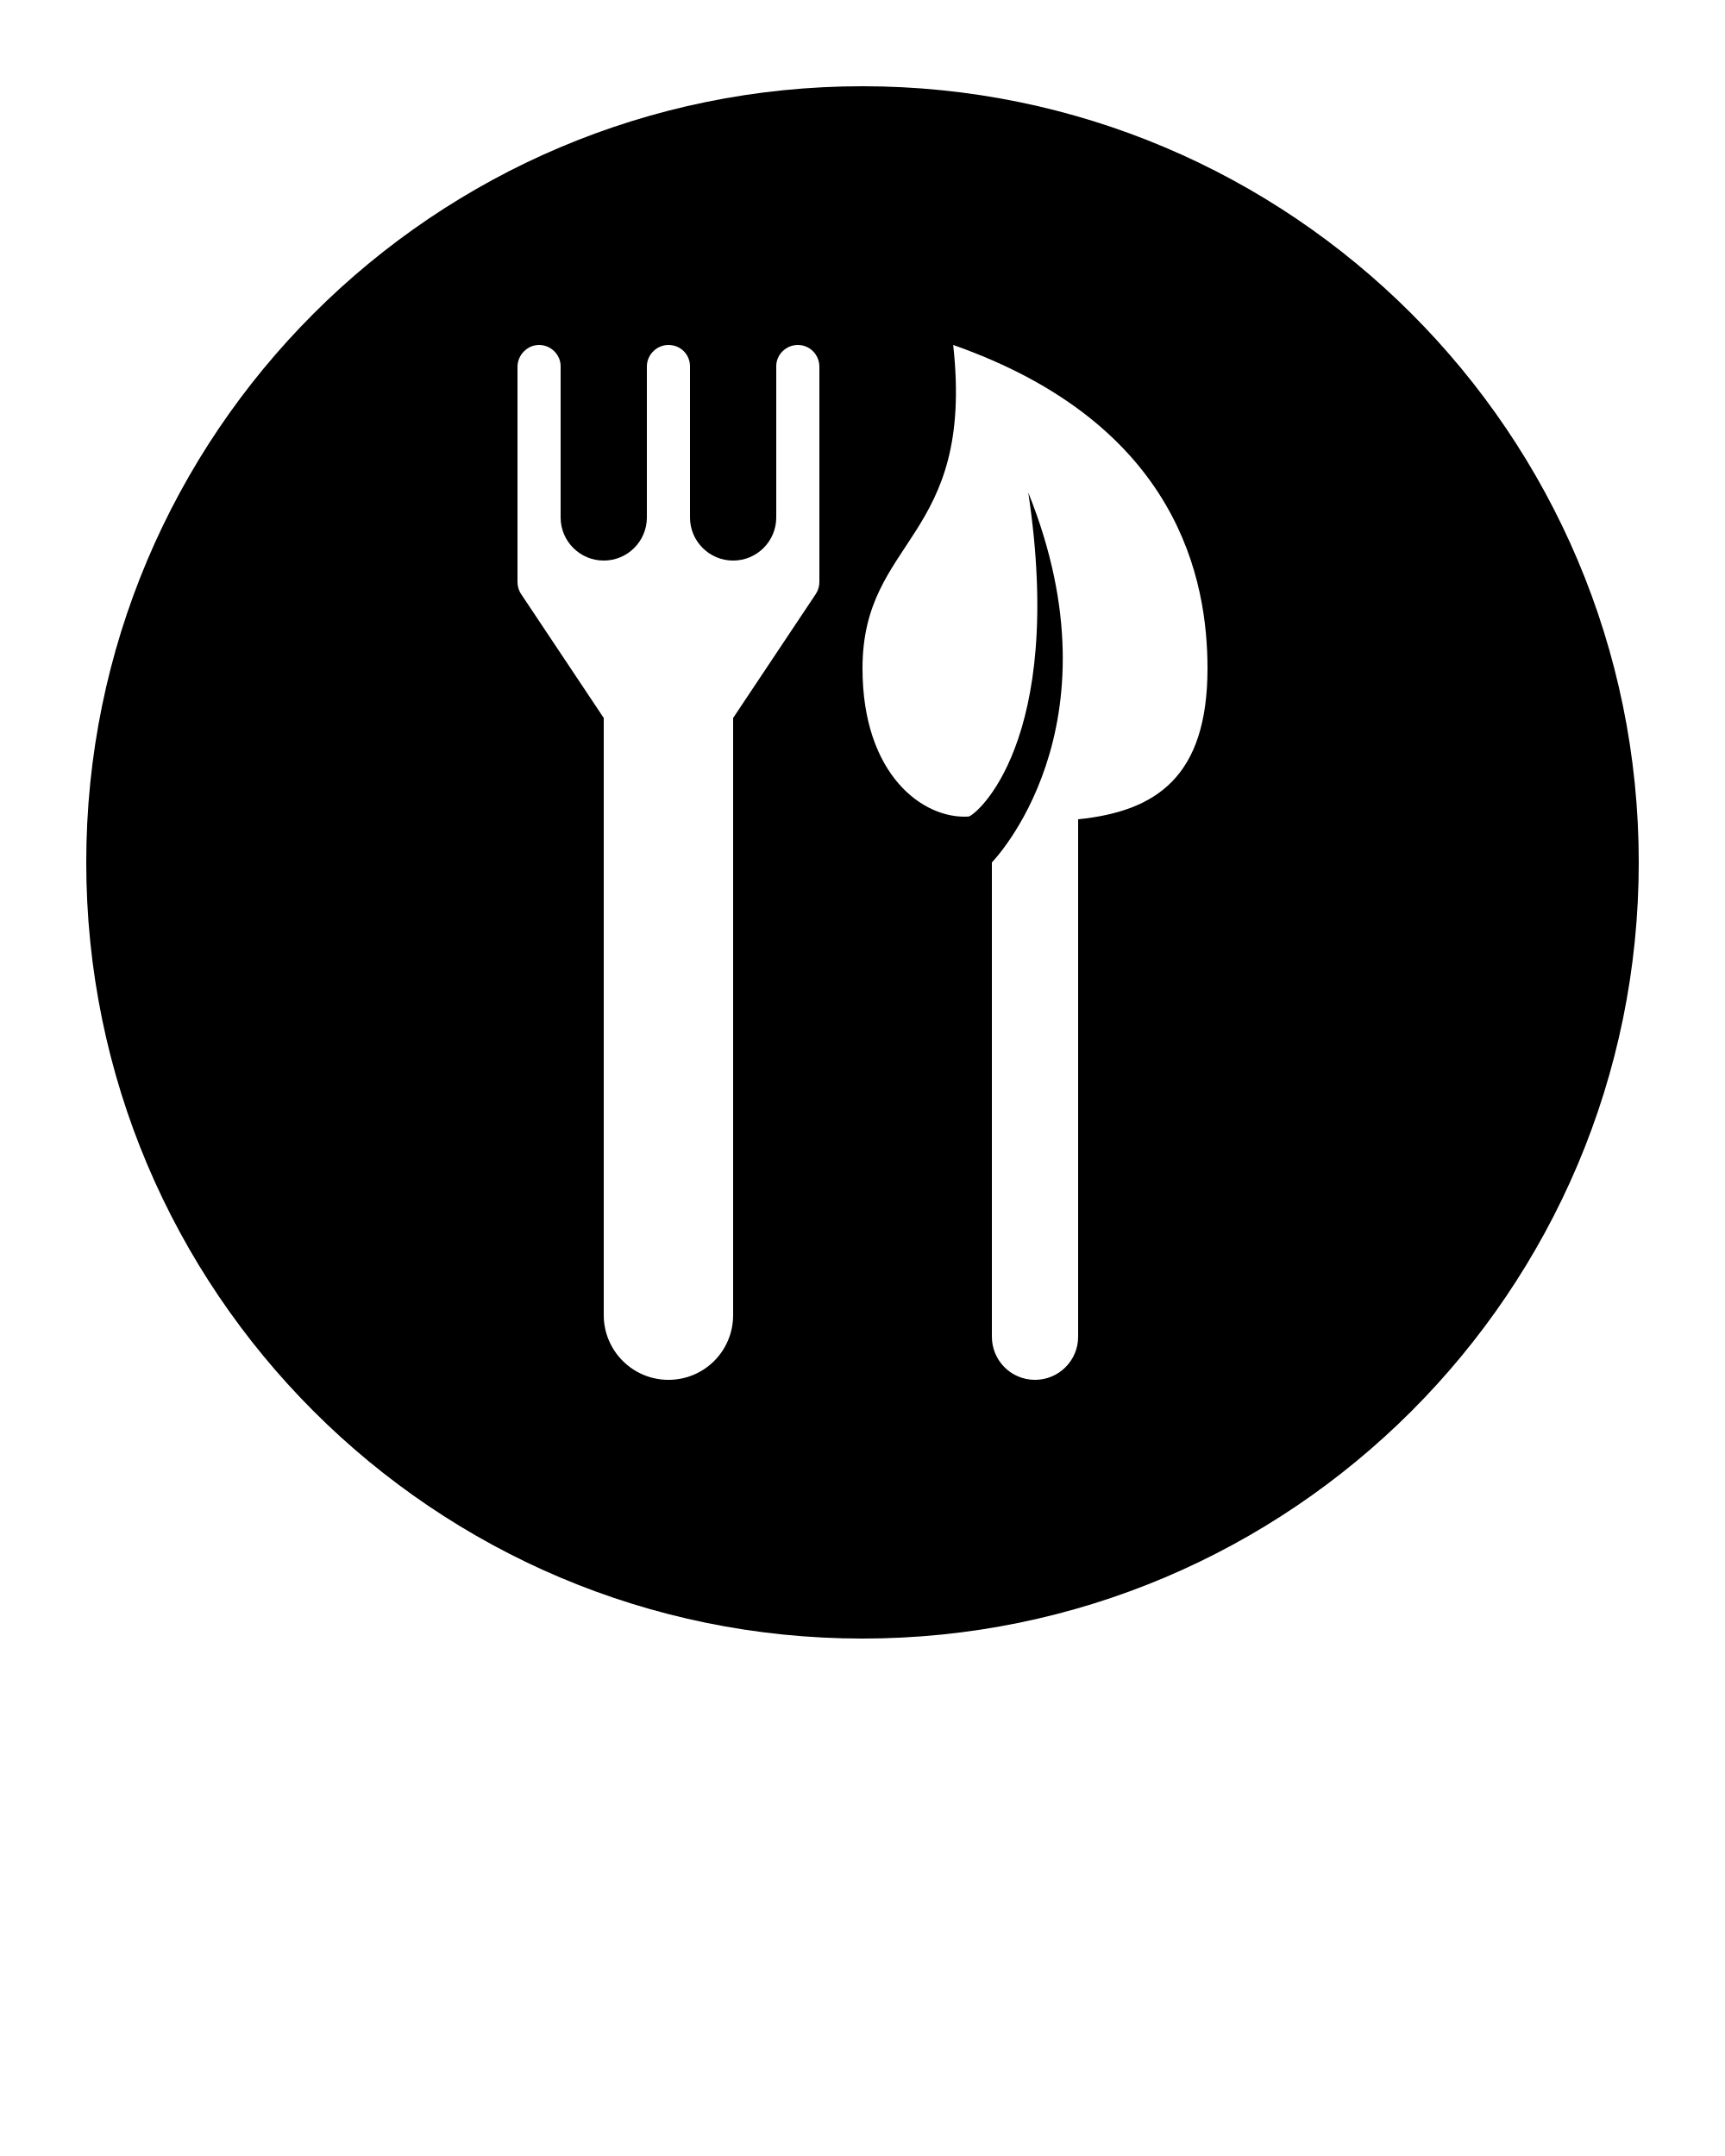
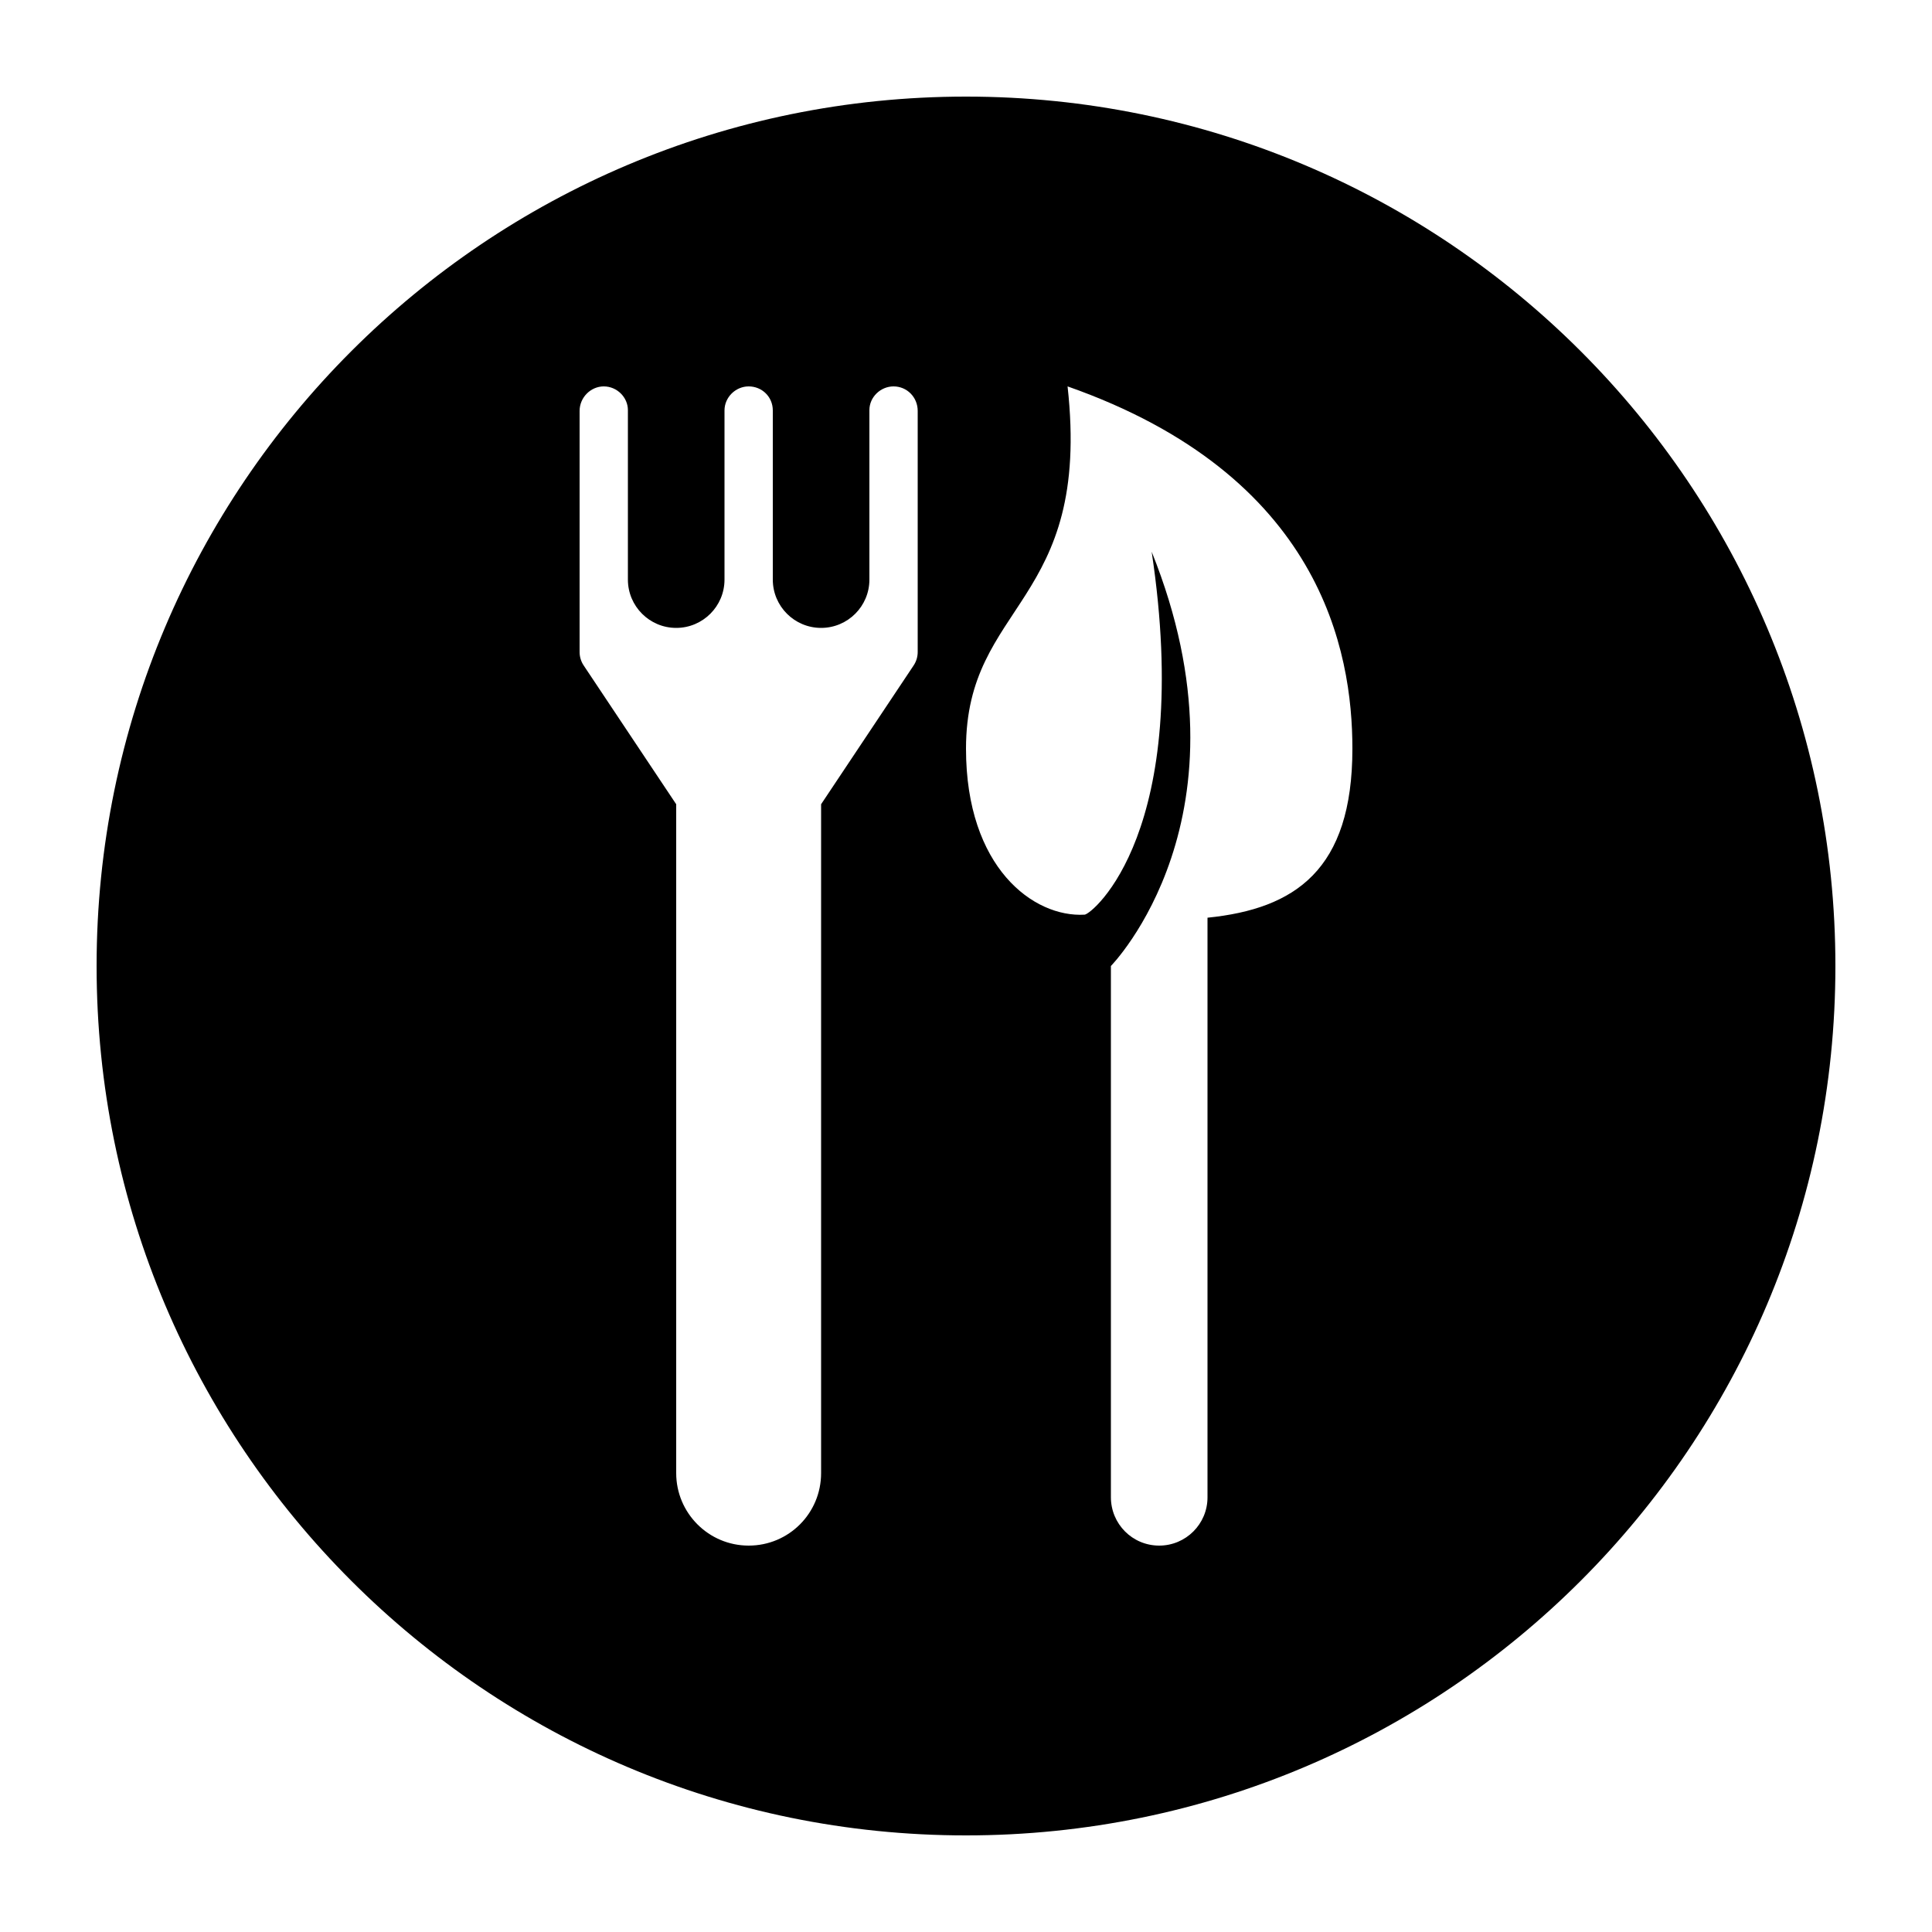
- <svg xmlns="http://www.w3.org/2000/svg" viewBox="0 0 40 50" version="1.1" x="0px" y="0px">
+ <svg xmlns="http://www.w3.org/2000/svg" viewBox="0 0 40 40" version="1.1" x="0px" y="0px">
  <g stroke="none" stroke-width="1" fill="none" fill-rule="evenodd">
    <g transform="translate(-40, -280)" fill="currentColor">
      <g transform="translate(42, 202)">
        <g transform="translate(0, 80)">
          <path d="M18,36 C27.941,36 36,27.941 36,18 C36,8.059 27.941,0 18,0 C8.059,0 0,8.059 0,18 C0,27.941 8.059,36 18,36 Z M16,6.491 C16,6.22 16.232,6 16.5,6 C16.776,6 17,6.222 17,6.508 L17,11.493 C17.001,11.591 16.974,11.69 16.916,11.777 L15,14.651 L15,28.499 C15,29.328 14.334,30 13.5,30 C12.672,30 12,29.327 12,28.499 L12,14.651 L10.084,11.777 C10.026,11.69 9.999,11.591 10,11.493 L10,6.508 C10,6.227 10.232,6 10.5,6 C10.776,6 11,6.228 11,6.491 L11,10 C11,10.552 11.448,11 12,11 C12.552,11 13,10.552 13,10 L13,6.498 C13,6.223 13.232,6 13.5,6 C13.776,6 14,6.215 14,6.498 L14,10 C14,10.552 14.448,11 15,11 C15.552,11 16,10.552 16,10 L16,6.491 Z M20.456,16.937 C20.614,16.927 22.713,15.205 21.844,9.423 C24.048,14.9 21,18 21,18 L21,28.998 C21,29.551 21.444,30 22,30 C22.552,30 23,29.553 23,29.001 L23,17 C24.812,16.816 26,16.014 26,13.5 C26,11.481 25.351,7.844 20.103,6 C20.603,10.526 18,10.462 18,13.5 C18,15.966 19.401,17 20.456,16.937 Z" />
        </g>
      </g>
    </g>
  </g>
</svg>
